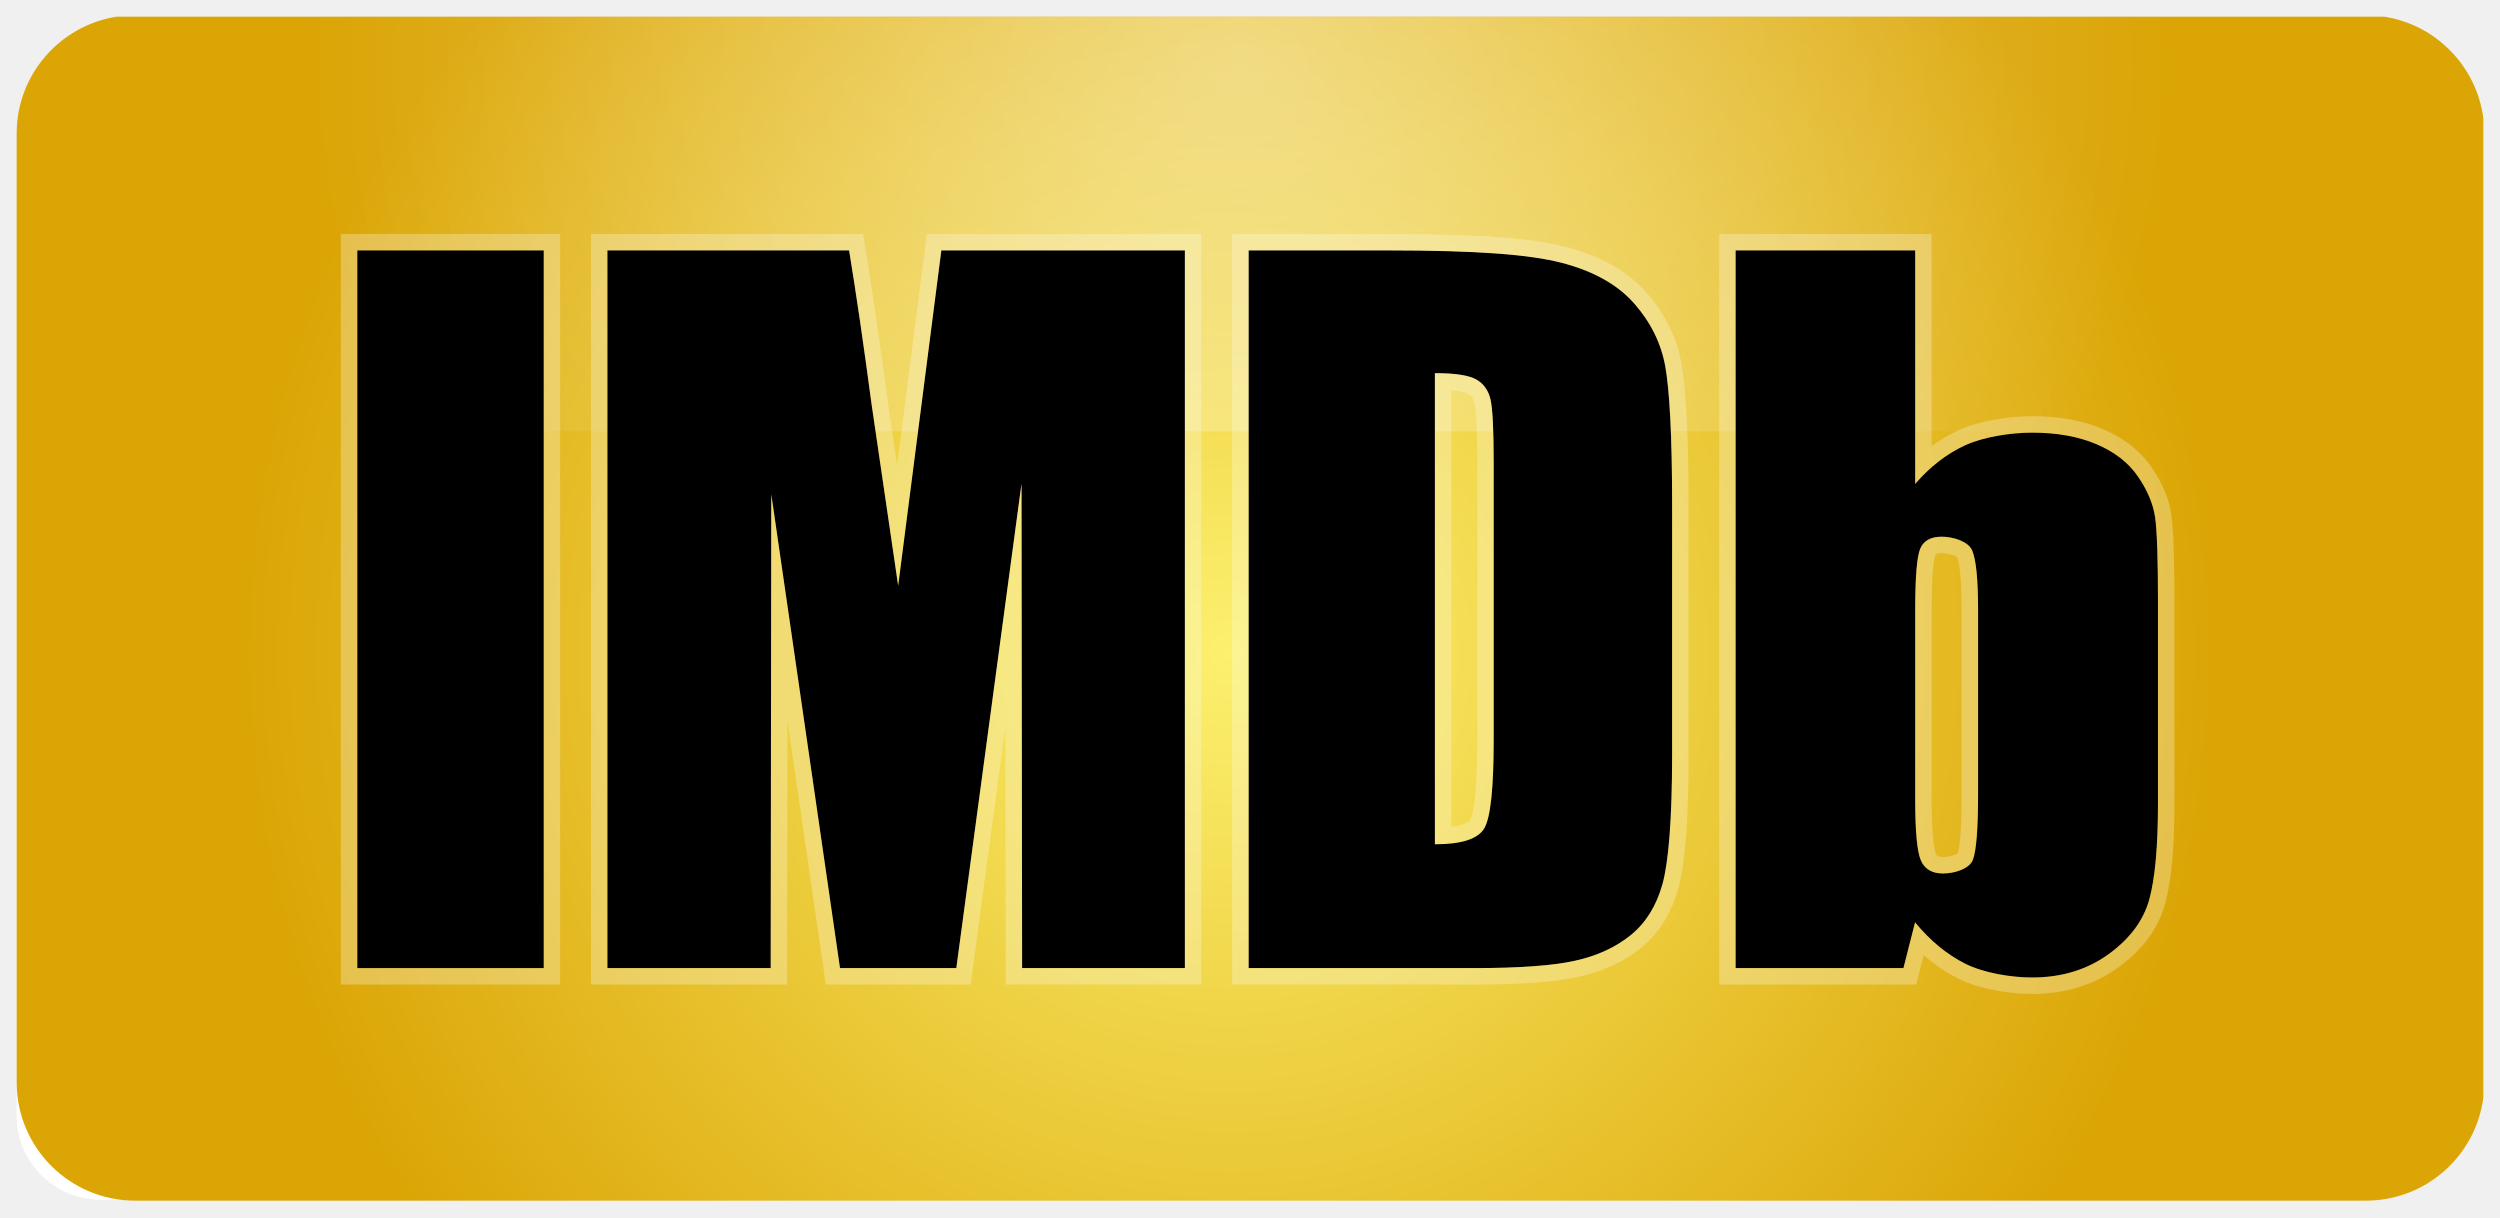
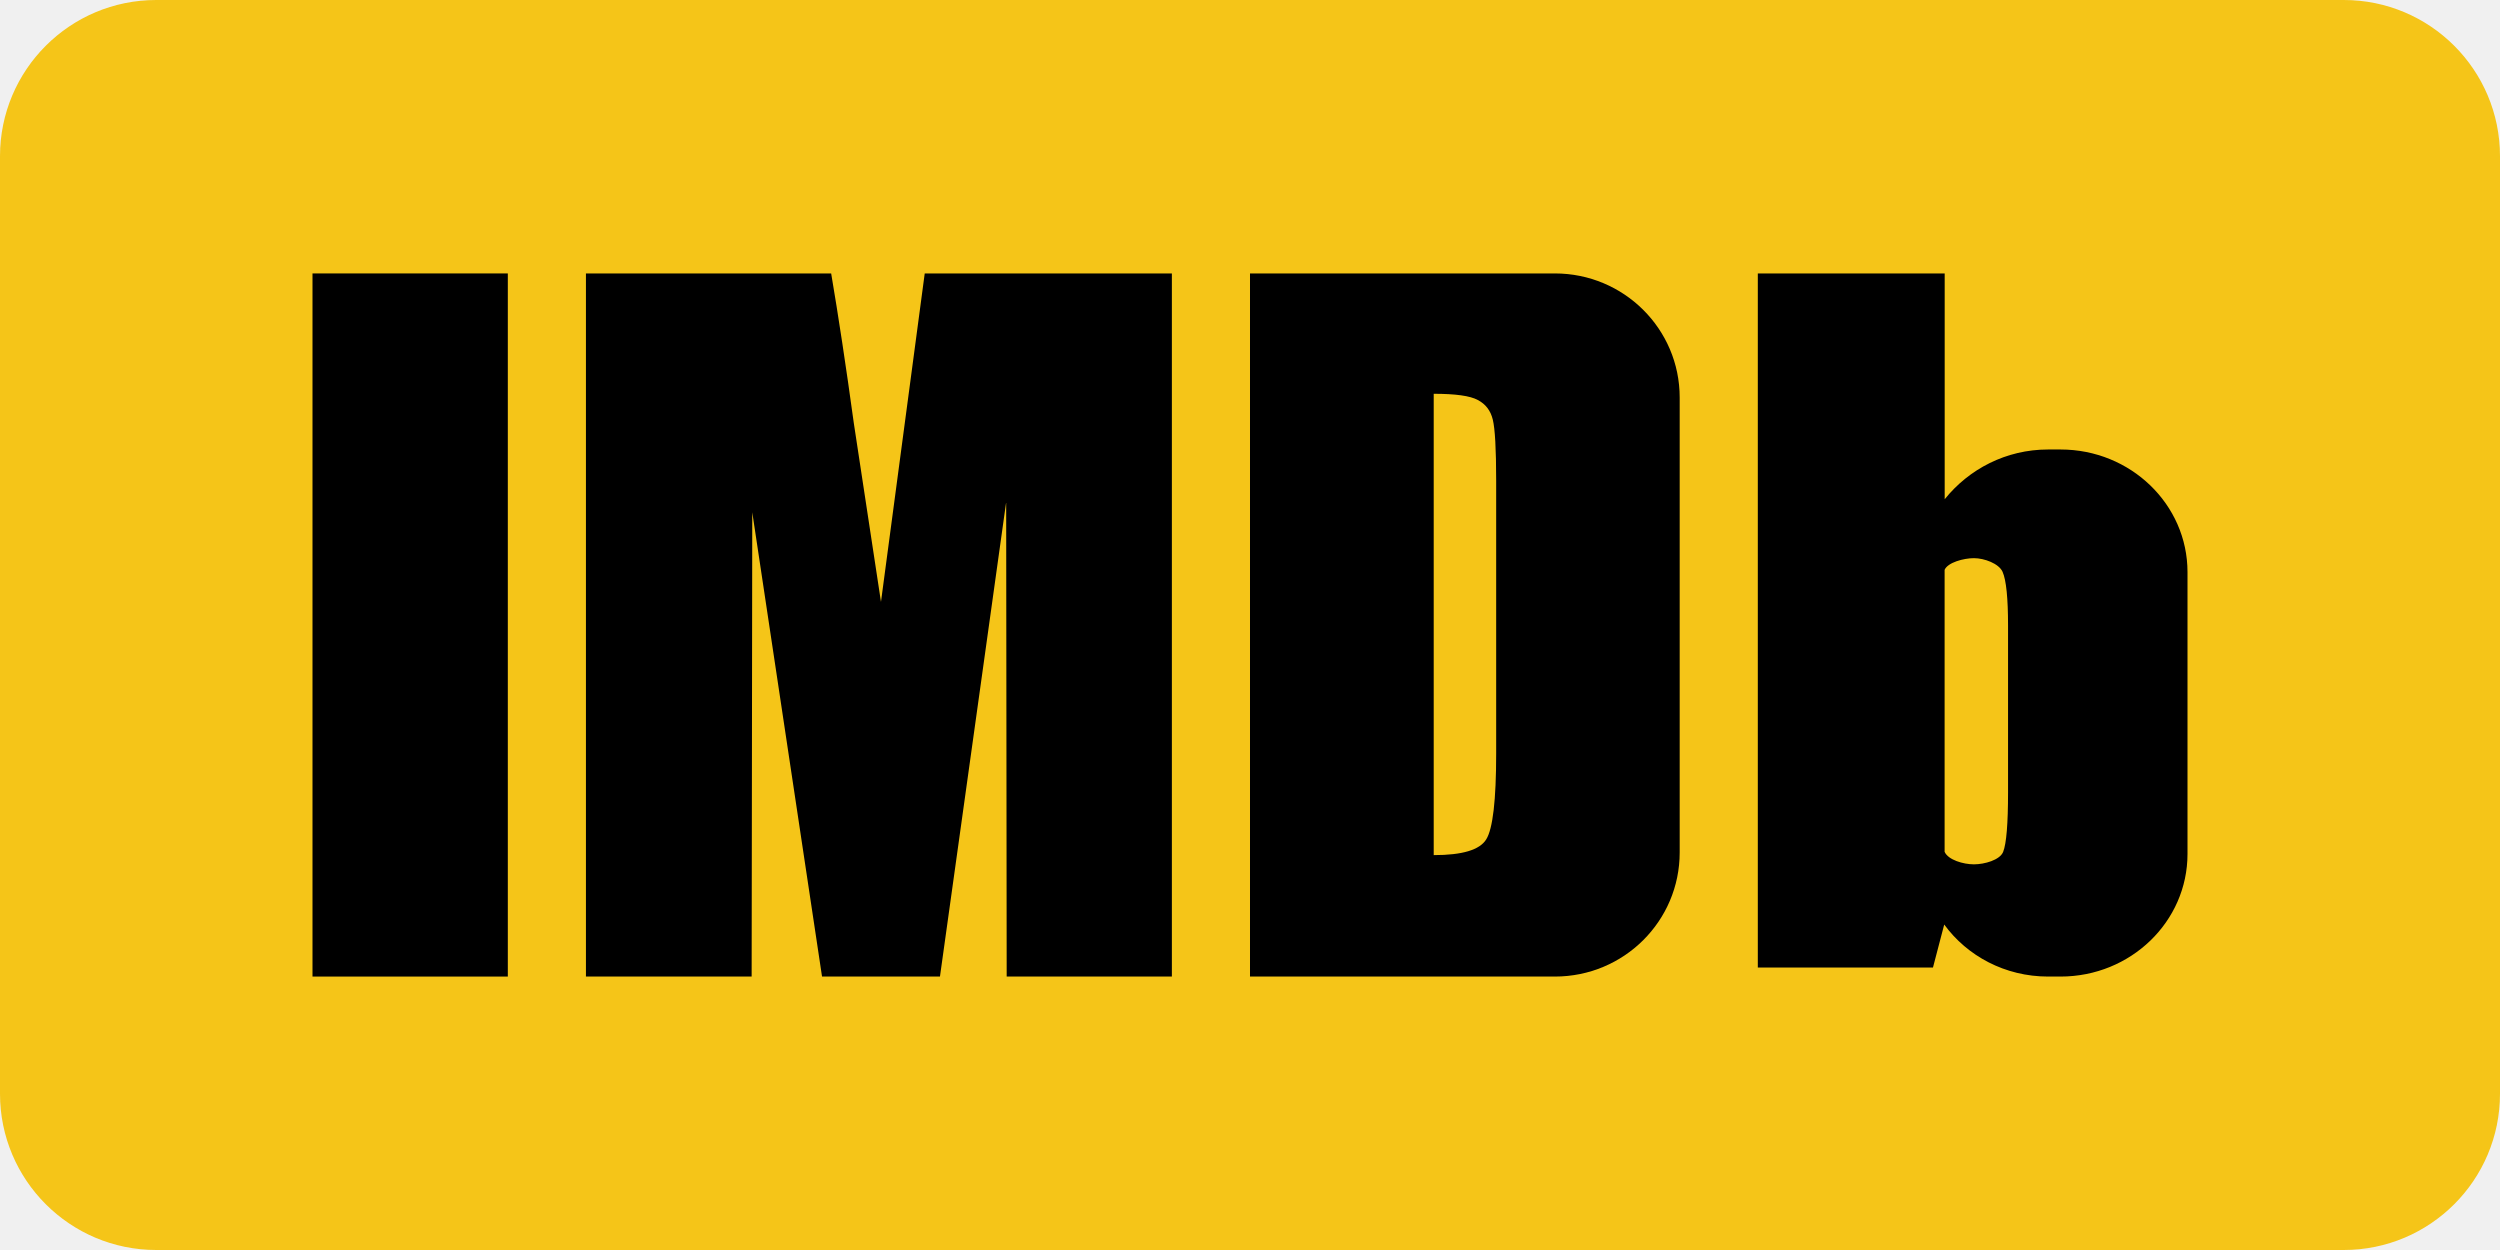
- <svg xmlns="http://www.w3.org/2000/svg" version="1.1" id="wide_rectangle" x="0px" y="0px" width="3000" height="1460.799" viewBox="0 0 3000 1460.799" enable-background="new 0 0 2100 1008.141" xml:space="preserve">
-   <defs id="defs60" />
-   <path d="m 120.88,432.659 c -55.71,0 -100.88,45.08 -100.88,100.7 l 0,805.6 c 0,55.62 45.17,100.7 100.88,100.7 l 1898.24,0 c 55.71,0 100.88,-45.08 100.88,-100.7 l 0,-805.6 c 0,-55.62 -45.17,-100.7 -100.88,-100.7 l -1898.24,0 z" id="path3" style="clip-rule:evenodd;fill:#ffffff;fill-rule:evenodd" />
-   <g id="g4211" transform="matrix(1.409524,0,0,1.409524,20,19.80126)">
-     <g id="g5">
-       <radialGradient gradientUnits="userSpaceOnUse" r="847.355" cy="541.585" cx="1032.27" id="background_2_">
-         <stop id="stop8" style="stop-color:#FCF06E" offset="0" />
-         <stop id="stop10" style="stop-color:#DBA506" offset="0.99" />
-       </radialGradient>
-       <path d="m 2100,920.291 0,-833.52 c -5.681,-44.38 -40.28,-79.729 -84.34,-86.63 l -1930.5,0 C 36.91,7.701 0,49.371 0,99.661 L 0,907.4 c 0,55.641 45.19,100.74 100.93,100.74 l 1898.97,0 c 51.36,10e-4 93.76,-38.299 100.1,-87.849 z" id="background_1_" style="clip-rule:evenodd;fill:url(#background_2_);fill-rule:evenodd" />
-       <radialGradient gradientUnits="userSpaceOnUse" gradientTransform="matrix(1,0,0,0.8718,0,1638.777)" r="794.369" cy="-1827.189" cx="1041.999" id="highlight_2_">
-         <stop id="stop14" style="stop-color:#FFFFFF" offset="0" />
-         <stop id="stop16" style="stop-color:#FFFFFF;stop-opacity:0" offset="1" />
-       </radialGradient>
-       <path id="highlight_1_" d="m 90,0.5 1920,0 0,352.641 -1920,0 z" style="clip-rule:evenodd;opacity:0.4;fill:url(#highlight_2_);fill-rule:evenodd" />
-     </g>
-     <g id="g22">
-       <g id="g24">
-         <g id="g26">
-           <path id="rect28" d="m 290,199.141 158.72,0 0,611 -158.72,0 z" style="clip-rule:evenodd;fill-rule:evenodd" />
-           <g id="g30" style="opacity:0.3">
-             <path d="m 448.72,199.141 0,611 -158.72,0 0,-611 158.72,0 m 14,-14 -14,0 -158.72,0 -14,0 0,14 0,611 0,14 14,0 158.72,0 14,0 0,-14 0,-611 0,-14 0,0 z" id="path32" style="fill:#fbfbed" />
-           </g>
-         </g>
-         <g id="g34">
-           <path d="m 787.22,199.141 -36.76,285.44 -22.74,-155.22 c -6.63,-49.819 -12.97,-93.229 -19.02,-130.22 l -205.78,0 0,611 139.02,0 0.5,-403.43 58.51,403.43 99.02,0 55.51,-412.41 0.5,412.41 138.58,0 0,-611 -207.34,0 z" id="path36" style="clip-rule:evenodd;fill-rule:evenodd" />
-           <g id="g38" style="opacity:0.3">
-             <path d="m 994.56,199.141 0,611 -138.58,0 -0.5,-412.41 -55.51,412.41 -99.02,0 -58.51,-403.43 -0.5,403.43 -139.02,0 0,-611 205.78,0 c 6.05,36.99 12.39,80.4 19.02,130.22 l 22.74,155.22 36.76,-285.44 207.34,0 m 14,-14 -14,0 -207.34,0 -12.313,0 -1.573,12.212 -23.767,184.553 -7.982,-54.481 C 734.97,277.72 728.554,233.799 722.516,196.882 l -1.92,-11.74 -11.896,0 -205.78,0 -14,0 0,14 0,611 0,14 14,0 139.02,0 13.982,0 0.018,-13.982 0.261,-211.021 30.894,213.013 1.739,11.991 12.116,0 99.02,0 12.242,0 1.633,-12.132 27.886,-207.181 0.249,205.33 0.017,13.983 13.983,0 138.58,0 14,0 0,-14 0,-611 0,-14.002 0,0 z" id="path40" style="fill:#fbfbed" />
-           </g>
-         </g>
-         <g id="g42">
-           <path d="m 1242.77,309.101 c 6.271,3.63 10.291,9.36 12.041,17.13 1.75,7.79 2.64,25.49 2.64,53.11 l 0,236.87 c 0,40.68 -2.64,65.59 -7.91,74.75 -5.271,9.18 -19.32,13.75 -42.13,13.75 l 0,-401.07 c 17.289,0 29.089,1.82 35.359,5.46 z m -1.64,501.04 c 38.021,0 66.479,-2.069 85.38,-6.22 18.891,-4.14 34.75,-11.431 47.61,-21.85 12.84,-10.421 21.84,-24.86 27.01,-43.341 5.16,-18.449 8.229,-55.08 8.229,-109.84 l 0,-214.58 c 0,-57.79 -2.26,-96.54 -5.779,-116.26 -3.53,-19.71 -12.34,-37.61 -26.45,-53.69 -14.1,-16.08 -34.7,-27.63 -61.78,-34.66 -27.069,-7.03 -71.27,-10.56 -148.09,-10.56 l -118.42,0 0,611 192.29,0 z" id="path44" style="clip-rule:evenodd;fill-rule:evenodd" />
-           <g id="g46" style="opacity:0.3">
-             <path d="m 1167.26,199.141 c 76.82,0 121.021,3.53 148.09,10.56 27.08,7.03 47.681,18.58 61.78,34.66 14.11,16.08 22.92,33.98 26.45,53.69 3.52,19.72 5.779,58.47 5.779,116.26 l 0,214.58 c 0,54.76 -3.069,91.391 -8.229,109.84 -5.17,18.48 -14.17,32.92 -27.01,43.341 -12.86,10.419 -28.72,17.71 -47.61,21.85 -18.9,4.15 -47.359,6.22 -85.38,6.22 l -192.29,0 0,-611 118.42,0 m 40.15,505.569 c 22.81,0 36.859,-4.57 42.13,-13.75 5.271,-9.16 7.91,-34.07 7.91,-74.75 l 0,-236.87 c 0,-27.62 -0.89,-45.32 -2.64,-53.11 -1.75,-7.77 -5.771,-13.5 -12.041,-17.13 -6.27,-3.64 -18.069,-5.46 -35.359,-5.46 l 0,401.07 m -40.15,-519.57 -118.42,0 -14,0 0,14 0,611 0,14 14,0 192.29,0 c 39.415,0 68.325,-2.141 88.383,-6.545 20.918,-4.584 38.894,-12.876 53.421,-24.646 15.083,-12.242 25.738,-29.212 31.679,-50.447 5.804,-20.751 8.747,-58.976 8.747,-113.611 l 0,-214.58 c 0,-55.685 -2.074,-96.737 -5.997,-118.72 -3.974,-22.187 -13.969,-42.527 -29.71,-60.464 -15.909,-18.144 -39.053,-31.258 -68.785,-38.977 -29.318,-7.615 -76.077,-11.01 -151.608,-11.01 l 0,0 z m 54.15,504.798 0,-371.77 c 9.699,0.837 13.287,2.434 14.33,3.039 1.93,1.117 4.272,3.038 5.412,8.099 0.857,3.814 2.298,15.398 2.298,50.034 l 0,236.87 c 0,53.133 -4.627,65.304 -6.045,67.768 -0.311,0.543 -2.918,4.311 -15.995,5.96 l 0,0 z" id="path48" style="fill:#fbfbed" />
-           </g>
-         </g>
-         <g id="g50">
-           <path d="m 1669.85,661.881 c 0,29.57 -1.47,48.25 -4.399,56.02 -2.94,7.78 -15.72,11.69 -25.41,11.69 -9.45,0 -15.75,-3.75 -18.95,-11.28 -3.189,-7.52 -4.771,-24.689 -4.771,-51.529 l 0,-161.471 c 0,-27.84 1.4,-45.19 4.21,-52.1 2.801,-6.88 8.921,-10.34 18.36,-10.34 9.68,0 22.671,3.93 25.99,11.83 3.31,7.9 4.97,24.77 4.97,50.59 l 0,156.59 z m -206.43,-462.74 0,611 142.891,0 9.89,-38.93 c 12.92,15.65 27.17,27.39 42.76,35.21 15.58,7.819 38.851,11.72 56.84,11.72 25.09,0 46.75,-6.59 65,-19.75 18.24,-13.17 29.84,-28.74 34.79,-46.68 4.939,-17.95 7.41,-45.221 7.41,-81.86 l 0,-171.42 c 0,-36.89 -0.83,-60.97 -2.471,-72.26 -1.659,-11.29 -6.52,-22.83 -14.619,-34.62 -8.11,-11.78 -19.881,-20.94 -35.341,-27.47 -15.449,-6.54 -33.669,-9.8 -54.689,-9.8 -18.24,0 -41.62,3.63 -57.2,10.83 -15.58,7.2 -29.699,18.13 -42.36,32.78 l 0,-198.75 -152.901,0 z" id="path52" style="clip-rule:evenodd;fill-rule:evenodd" />
-           <g id="g54" style="opacity:0.3">
-             <path d="m 1616.319,199.141 0,198.75 c 12.661,-14.65 26.78,-25.58 42.36,-32.78 15.58,-7.2 38.96,-10.83 57.2,-10.83 21.021,0 39.24,3.26 54.689,9.8 15.46,6.53 27.23,15.69 35.341,27.47 8.1,11.79 12.96,23.33 14.619,34.62 1.641,11.29 2.471,35.37 2.471,72.26 l 0,171.42 c 0,36.64 -2.471,63.91 -7.41,81.86 -4.95,17.939 -16.55,33.51 -34.79,46.68 -18.25,13.16 -39.91,19.75 -65,19.75 -17.989,0 -41.26,-3.9 -56.84,-11.72 -15.59,-7.82 -29.84,-19.56 -42.76,-35.21 l -9.89,38.93 -142.889,0 0,-611 152.899,0 m 23.721,530.45 c 9.69,0 22.47,-3.91 25.41,-11.69 2.93,-7.77 4.399,-26.449 4.399,-56.02 l 0,-156.59 c 0,-25.82 -1.66,-42.69 -4.97,-50.59 -3.319,-7.9 -16.311,-11.83 -25.99,-11.83 -9.439,0 -15.56,3.46 -18.36,10.34 -2.81,6.91 -4.21,24.26 -4.21,52.1 l 0,161.471 c 0,26.84 1.581,44.01 4.771,51.529 3.2,7.53 9.5,11.28 18.95,11.28 m -9.721,-544.45 -14,0 -152.899,0 -14,0 0,14 0,611 0,14 14,0 142.891,0 10.888,0 2.682,-10.553 3.696,-14.552 c 9.169,8.122 18.901,14.779 29.106,19.898 19.421,9.747 46.139,13.206 63.117,13.206 27.957,0 52.581,-7.535 73.188,-22.395 20.811,-15.025 34.299,-33.297 40.098,-54.311 5.326,-19.357 7.914,-47.349 7.914,-85.584 l 0,-171.42 c 0,-37.864 -0.855,-62.159 -2.616,-74.273 -1.972,-13.416 -7.668,-27.046 -16.935,-40.535 -9.626,-13.981 -23.563,-24.892 -41.433,-32.439 -17.088,-7.233 -37.324,-10.903 -60.137,-10.903 -16.996,0 -43.713,3.174 -63.073,12.121 -7.811,3.61 -15.319,8.077 -22.487,13.372 l 0,-166.632 0,-14 0,0 z m 9.721,530.45 c -4.895,0 -5.463,-1.339 -6.065,-2.756 -0.854,-2.015 -3.655,-11.317 -3.655,-46.054 l 0,-161.47 c 0,-36.195 2.434,-44.993 3.179,-46.827 0.26,-0.637 0.424,-0.729 0.597,-0.827 0.327,-0.185 1.64,-0.786 4.795,-0.786 6.291,0 11.826,2.321 13.241,3.653 1.232,3.274 3.719,13.748 3.719,44.768 l 0,156.59 c 0,35.31 -2.144,46.825 -3.28,50.443 -1.54,1.235 -6.737,3.266 -12.531,3.266 l 0,0 z" id="path56" style="fill:#fbfbed" />
-           </g>
-         </g>
-       </g>
-     </g>
+ <svg xmlns="http://www.w3.org/2000/svg" width="64" height="32" viewBox="0 0 64 32" version="1.1">
+   <g fill="#F5C518">
+     <rect x="0" y="0" width="100%" height="100%" rx="4" />
+   </g>
+   <g transform="translate(8, 7)" fill="#000000" fill-rule="nonzero">
+     <polygon points="0 18 5 18 5 0 0 0" />
+     <path d="M15.673,0 L14.553,8.408 L13.858,3.835 C13.657,2.37 13.463,1.092 13.278,0 L7,0 L7,18 L11.242,18 L11.258,6.114 L13.044,18 L16.063,18 L17.758,5.852 L17.771,18 L22,18 L22,0 L15.673,0 Z" />
+     <path d="M24,18 L24,0 L31.805,0 C33.569,0 35,1.42 35,3.177 L35,14.823 C35,16.578 33.572,18 31.805,18 L24,18 Z M29.832,3.24 C29.634,3.132 29.255,3.081 28.703,3.081 L28.703,14.891 C29.431,14.891 29.88,14.76 30.048,14.487 C30.216,14.217 30.302,13.486 30.302,12.287 L30.302,5.308 C30.302,4.494 30.272,3.974 30.216,3.744 C30.16,3.513 30.035,3.347 29.832,3.24 Z" />
+     <path d="M44.43,4.507 L44.75,4.507 C46.545,4.507 48,5.913 48,7.645 L48,14.862 C48,16.595 46.545,18 44.75,18 L44.43,18 C43.331,18 42.36,17.474 41.772,16.668 L41.484,17.769 L37,17.769 L37,0 L41.784,0 L41.784,5.781 C42.402,5.01 43.355,4.507 44.43,4.507 Z M43.406,13.284 L43.406,9.019 C43.406,8.314 43.36,7.852 43.266,7.639 C43.172,7.426 42.796,7.289 42.532,7.289 C42.268,7.289 41.861,7.4 41.782,7.588 L41.782,9.019 L41.782,13.421 L41.782,14.807 C41.872,15.013 42.26,15.127 42.532,15.127 C42.803,15.127 43.198,15.017 43.281,14.807 C43.364,14.598 43.406,14.088 43.406,13.284 Z" />
  </g>
</svg>
